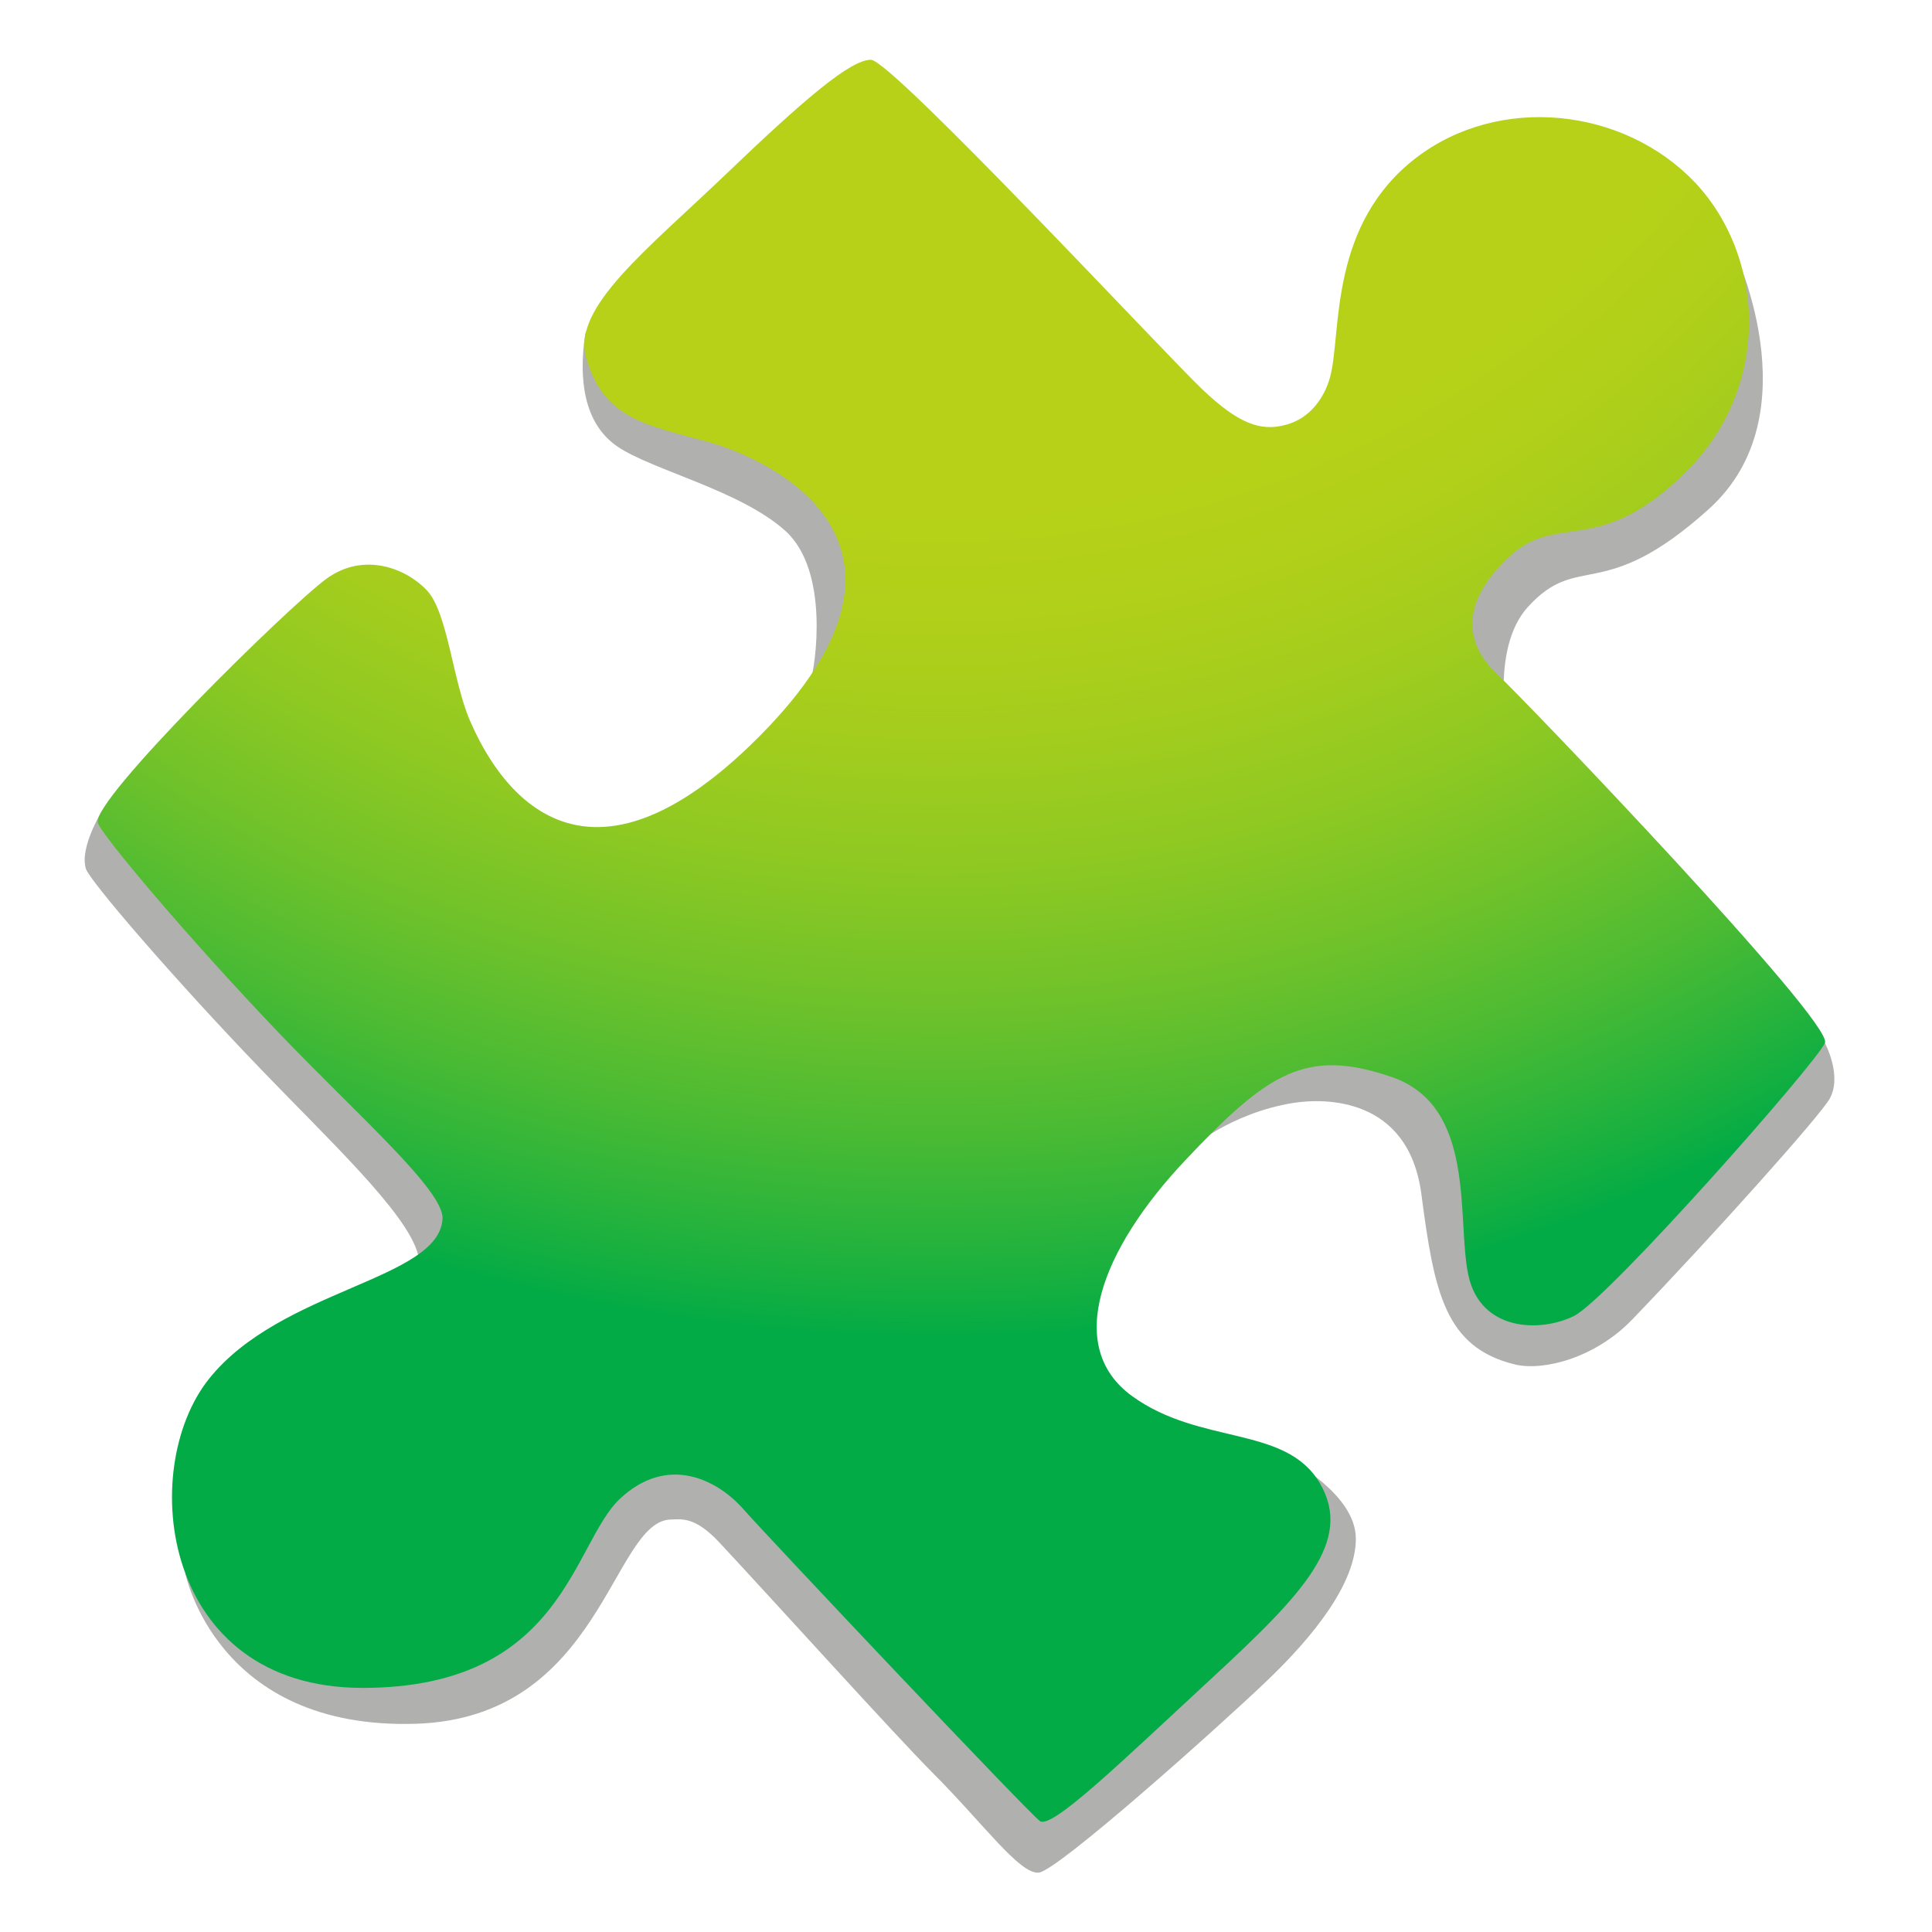
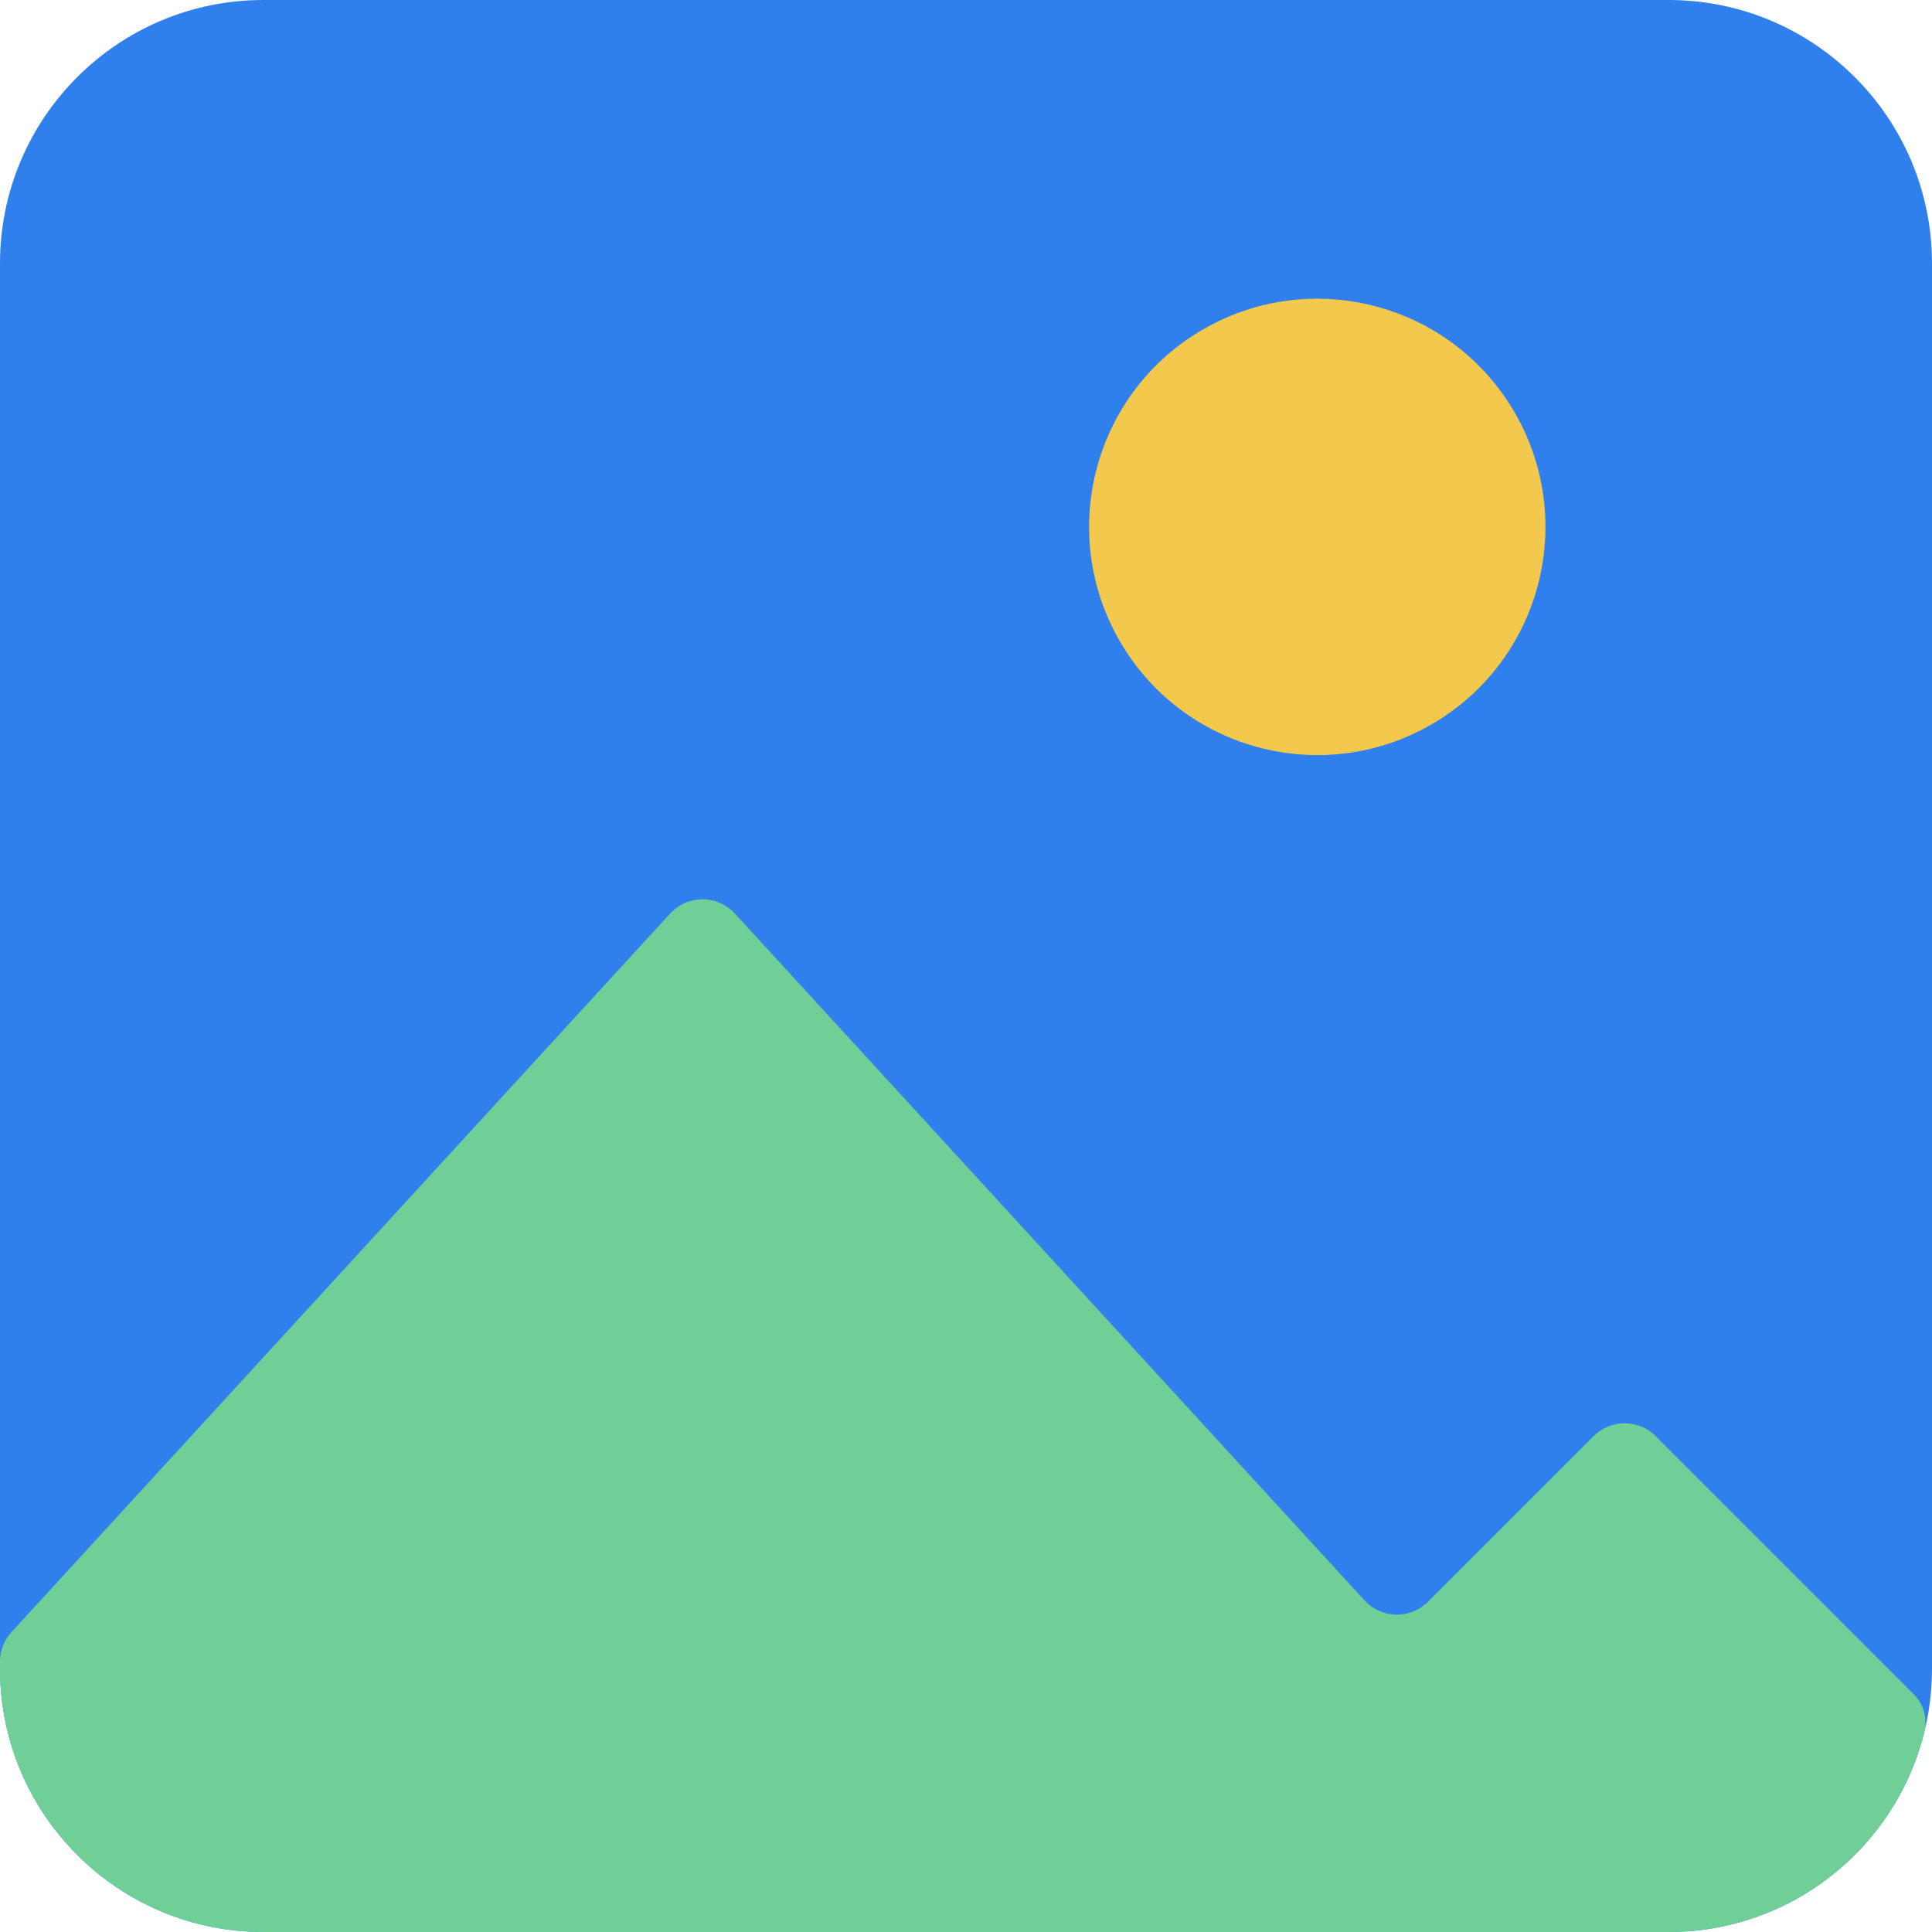
- <svg xmlns="http://www.w3.org/2000/svg" width="32" height="32" viewBox="0 0 32 32">
+ <svg xmlns="http://www.w3.org/2000/svg" width="80" height="80" viewBox="18 18 44 44">
  <g fill="none">
-     <path fill="#b0b0af" d="M8.185 14.95c-.105-.105-6.498-1.512-6.498-1.512s-.372.597-.265.95c.06.197 1.455 1.82 2.89 3.312c1.133 1.18 2.42 2.38 2.608 3.065c.287 1.055.317 2.747.317 2.747L3.07 26.059s.51 2.595 3.815 2.492c3.087-.095 3.248-3.365 4.228-3.383c.165-.002.392-.06.8.378c1.01 1.085 2.9 3.18 3.532 3.815c.845.845 1.445 1.69 1.762 1.655c.318-.035 2.996-2.43 3.77-3.17c.776-.74 1.48-1.62 1.48-2.36s-1.092-1.302-1.092-1.302l-6.025.704zm17.72-9.545c.105 0 2.782-1.338 2.782-1.338s1.375 2.783-.387 4.368s-2.15.688-2.995 1.62c-.645.713-.317 2.185-.317 2.185l5.237 5.035s.292.533.082.92c-.15.275-1.912 2.247-3.277 3.665c-.615.637-1.473.852-1.937.74c-1.163-.283-1.338-1.198-1.55-2.818c-.213-1.62-1.608-1.594-2.116-1.515c-1.07.17-1.767.796-1.767.796s-6.3-7.593-6.23-7.805c.07-.213.318-1.798-.422-2.465c-.74-.67-2.218-1.01-2.783-1.398c-.563-.387-.638-1.125-.535-1.84s4.658-.707 4.658-.707s7.855 4.332 7.892 4.157c.035-.185 3.665-3.6 3.665-3.6" />
-     <path fill="url(#SVGyINhveGE)" d="M22.03 6.247c.19-.695-.027-2.402 1.3-3.532c1.328-1.13 3.393-.99 4.635.197s1.442 3.42-.027 4.89c-1.47 1.47-2.148.65-2.968 1.443s-.677 1.443-.17 1.923c.51.48 5.57 5.767 5.427 6.105c-.142.337-3.59 4.24-4.154 4.522c-.566.282-1.556.255-1.753-.678c-.198-.932.142-2.797-1.273-3.28c-1.412-.48-2.035-.084-3.42 1.386s-2.007 3.08-.877 3.9s2.545.48 3.11 1.442s-.282 1.837-1.78 3.223c-1.497 1.384-2.657 2.514-2.855 2.375c-.198-.143-4.495-4.693-4.918-5.173c-.425-.48-1.245-.905-2.034-.17c-.793.735-.933 3.137-4.268 3.137S2.27 24.34 3.457 22.844c1.188-1.498 3.815-1.64 3.873-2.658c.025-.467-1.418-1.727-2.713-3.08c-1.522-1.593-2.937-3.28-2.997-3.478c-.113-.367 3.165-3.59 3.787-4.042c.623-.453 1.328-.17 1.668.197c.34.368.425 1.498.707 2.148c.283.65 1.61 3.478 4.806.255c3.165-3.195.17-4.58-.848-4.863c-1.018-.282-1.75-.375-2.035-1.412c-.225-.82 1.018-1.78 2.318-3.025S14.085.99 14.425.99s4.89 4.89 5.485 5.455s.96.707 1.385.592c.422-.11.65-.477.735-.79" />
-     <defs>
-       <radialGradient id="SVGyINhveGE" cx="0" cy="0" r="1" gradientTransform="translate(15.543 -7.075)scale(29.8062)" gradientUnits="userSpaceOnUse">
-         <stop offset=".508" stop-color="#b7d118" />
-         <stop offset=".572" stop-color="#b2d019" />
-         <stop offset=".643" stop-color="#a5cd1d" />
-         <stop offset=".717" stop-color="#8fc922" />
-         <stop offset=".793" stop-color="#70c22a" />
-         <stop offset=".871" stop-color="#48ba34" />
-         <stop offset=".949" stop-color="#18b040" />
-         <stop offset=".981" stop-color="#02ab46" />
-       </radialGradient>
-     </defs>
+     <rect width="44" height="44" x="18" y="18" fill="#2f80ed" rx="6" />
+     <path fill="#6fcf97" fill-rule="evenodd" d="M24 62h32a6 6 0 0 0 5.83-4.574a.91.91 0 0 0-.26-.856l-5.863-5.863a1 1 0 0 0-1.414 0L50.52 54.48a1 1 0 0 1-1.444-.032l-14.34-15.643a1 1 0 0 0-1.474 0l-15 16.364a1 1 0 0 0-.263.676V56a6 6 0 0 0 6 6" clip-rule="evenodd" />
+     <path fill="#f2c94c" d="M45.402 25.5a5.196 5.196 0 1 1 5.196 9a5.196 5.196 0 0 1-5.196-9" />
  </g>
</svg>
